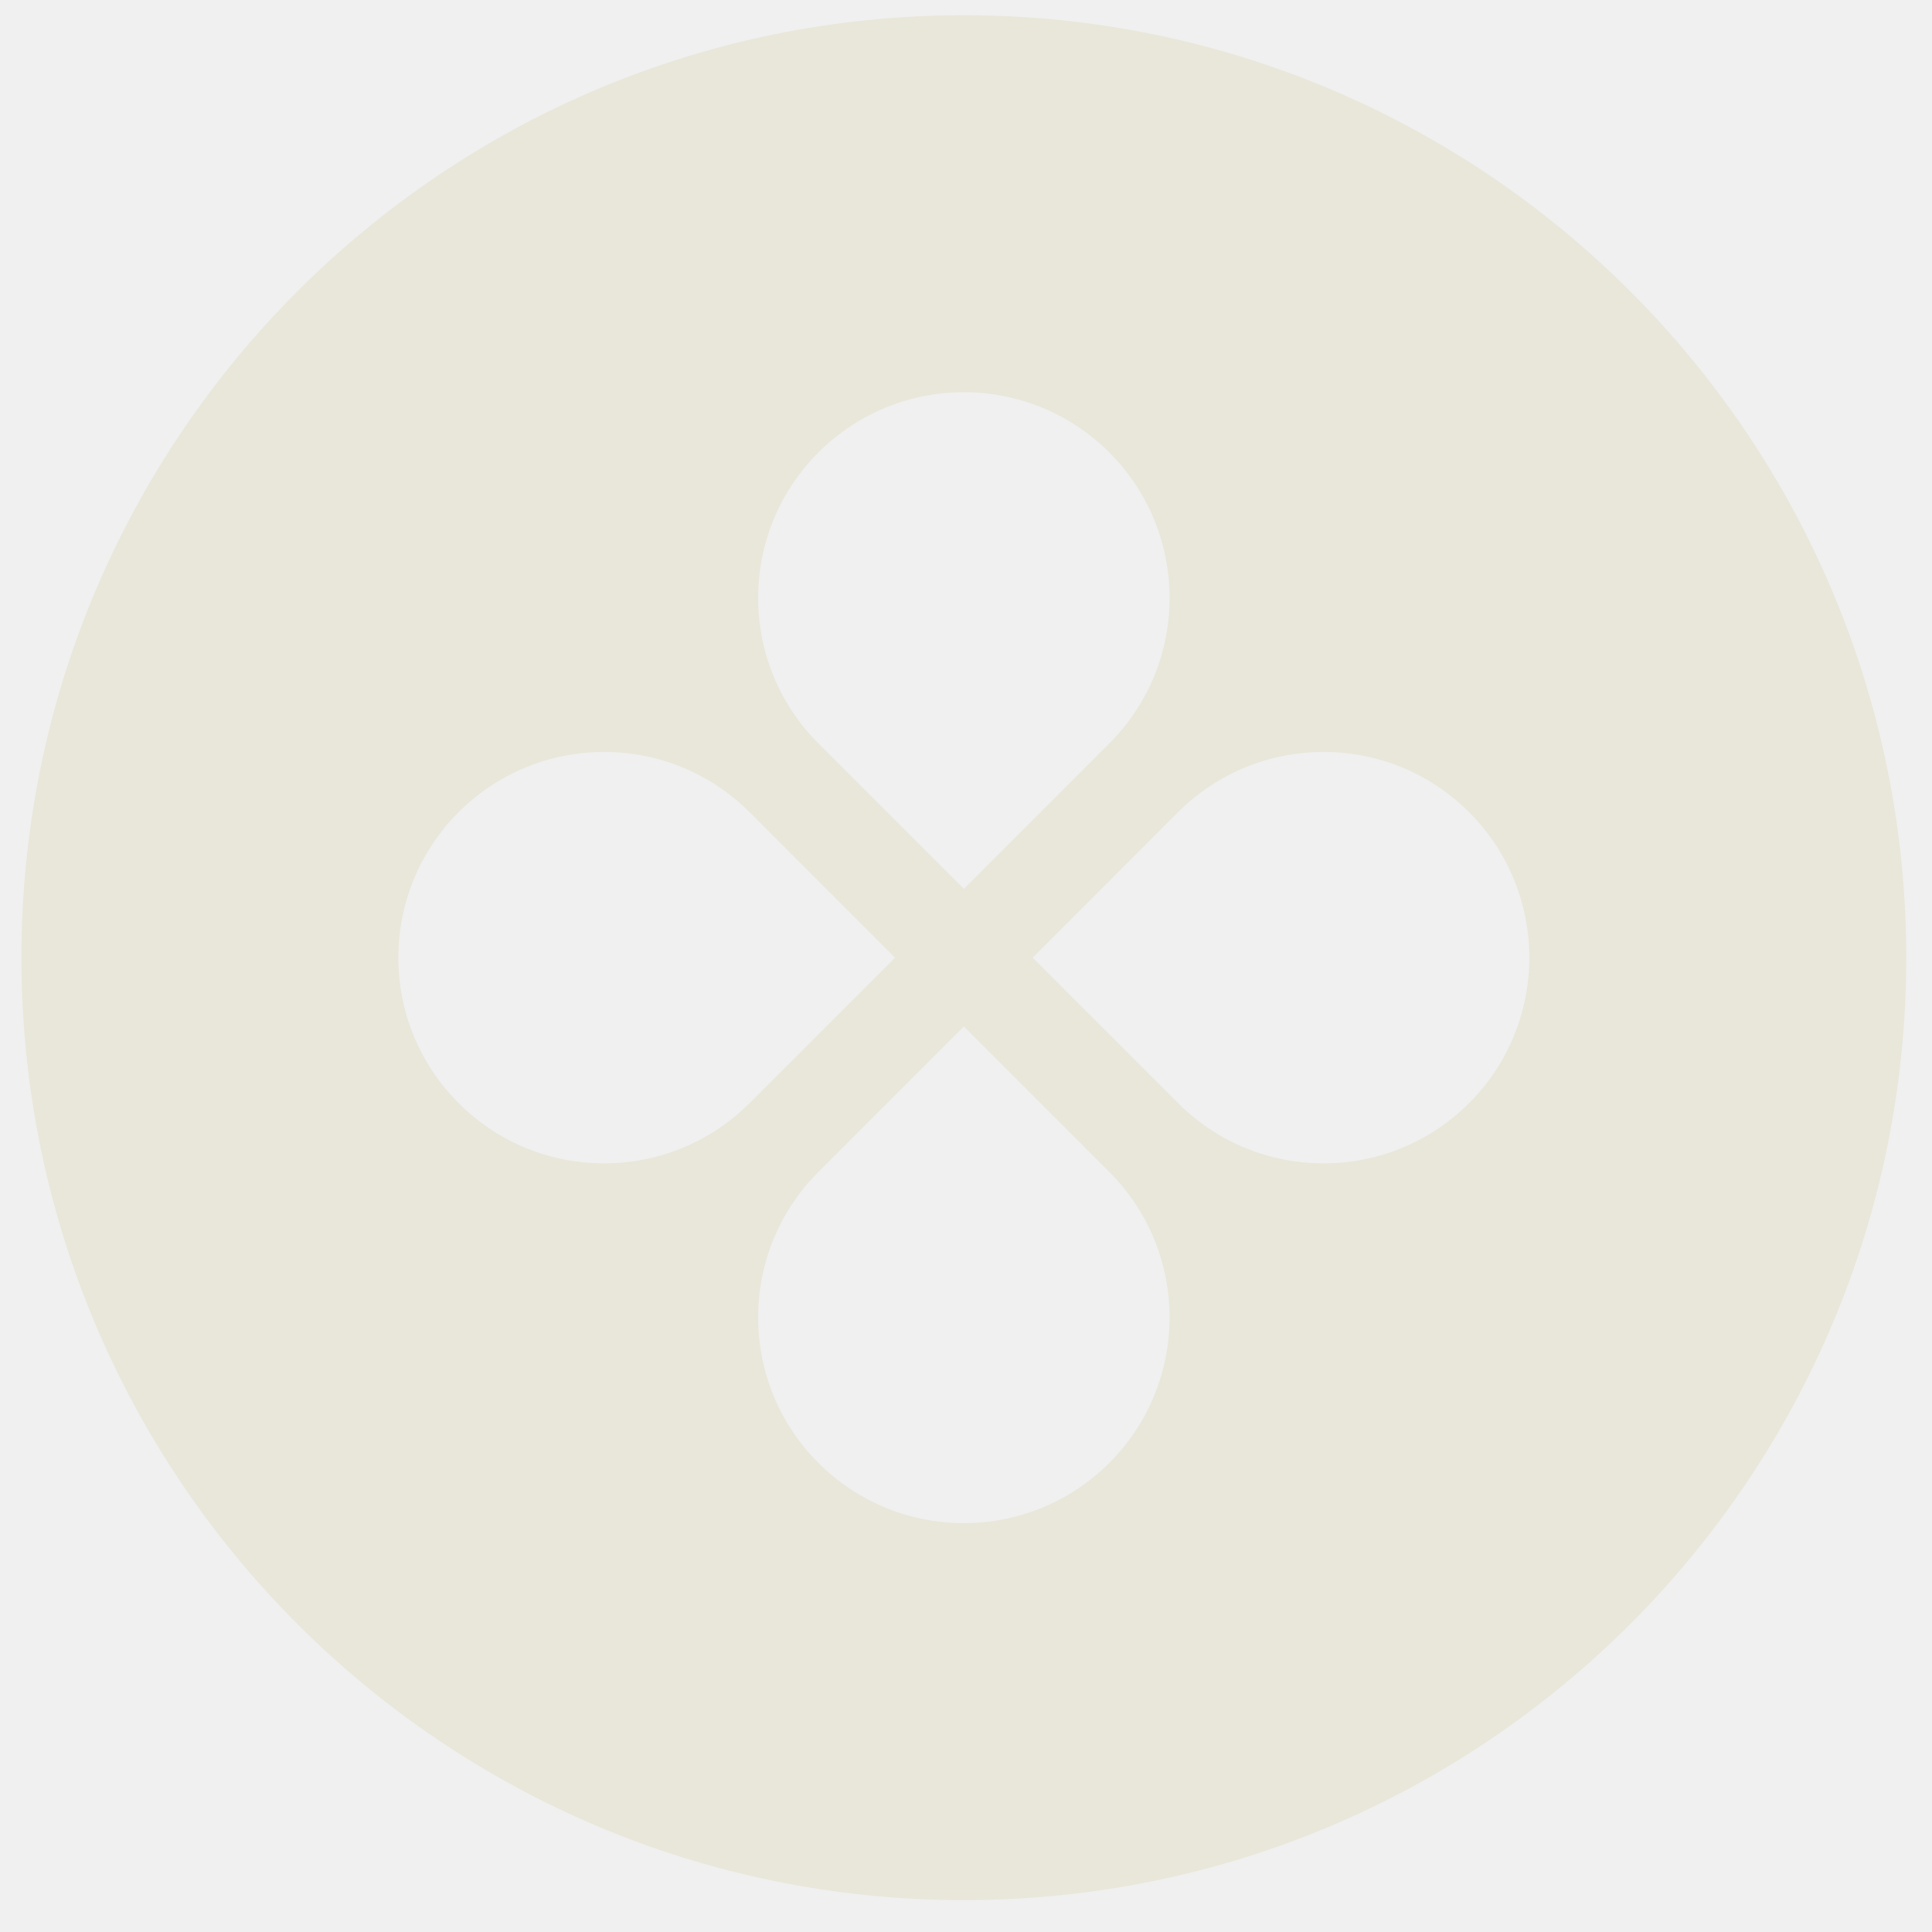
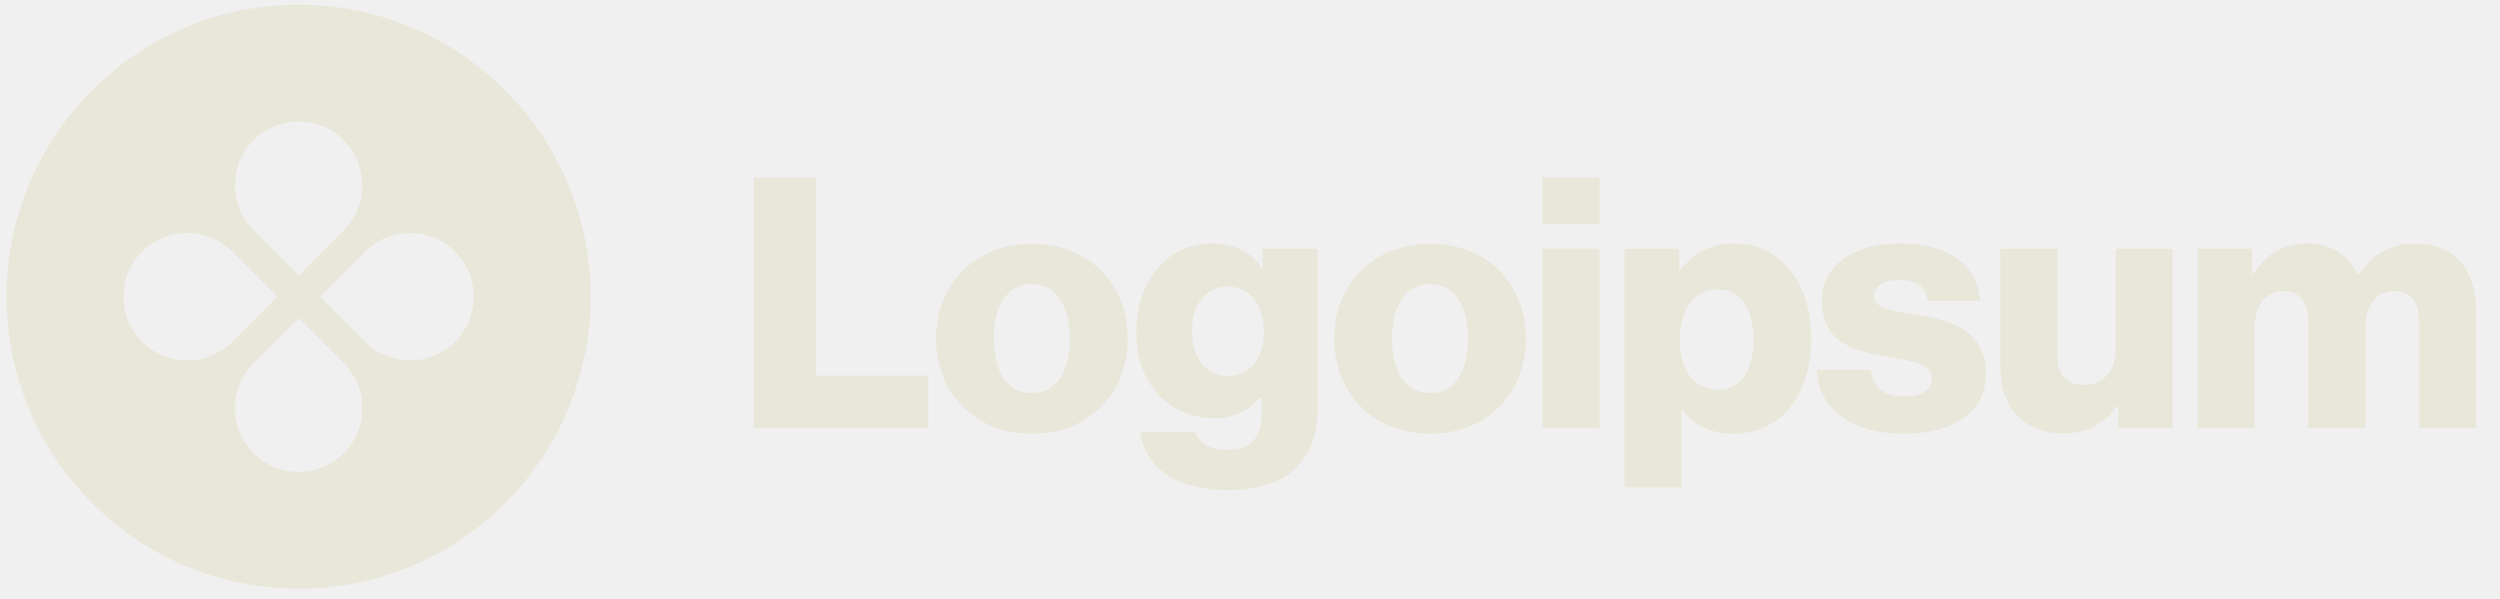
- <svg xmlns="http://www.w3.org/2000/svg" width="34" height="34" viewBox="0 0 34 34" fill="none">
-   <path fill-rule="evenodd" clip-rule="evenodd" d="M16.962 33.439C26.122 33.439 33.547 26.013 33.547 16.853C33.547 7.694 26.122 0.268 16.962 0.268C7.802 0.268 0.377 7.694 0.377 16.853C0.377 26.013 7.802 33.439 16.962 33.439ZM19.522 13.082C20.936 11.669 20.936 9.376 19.522 7.963C18.108 6.549 15.816 6.549 14.402 7.963C12.989 9.376 12.989 11.669 14.402 13.082L16.962 15.642L19.522 13.082ZM20.733 19.413C22.147 20.827 24.439 20.827 25.853 19.413C27.267 18 27.267 15.707 25.853 14.293C24.439 12.88 22.147 12.88 20.733 14.293L18.173 16.854L20.733 19.413ZM19.522 25.744C20.936 24.331 20.936 22.038 19.522 20.625L16.962 18.065L14.402 20.625C12.989 22.038 12.989 24.331 14.402 25.744C15.816 27.158 18.108 27.158 19.522 25.744ZM8.071 19.413C6.657 18 6.657 15.707 8.071 14.293C9.485 12.88 11.777 12.88 13.191 14.293L15.751 16.854L13.191 19.413C11.777 20.827 9.485 20.827 8.071 19.413Z" fill="#E9E7DA" />
+ <svg xmlns="http://www.w3.org/2000/svg" width="142" height="34" viewBox="0 0 142 34" fill="none">
+   <g clip-path="url(#clip0_1_36)">
+     <path d="M42.816 24.317H52.727V21.331H46.338V10.086H42.816V24.317Z" fill="#E9E7DA" />
+     <path d="M58.599 22.327C57.186 22.327 56.45 21.093 56.45 19.242C56.45 17.391 57.186 16.137 58.599 16.137C60.012 16.137 60.768 17.391 60.768 19.242C60.768 21.093 60.012 22.327 58.599 22.327ZM58.619 24.635C61.903 24.635 64.052 22.307 64.052 19.242C64.052 16.177 61.903 13.848 58.619 13.848C55.355 13.848 53.166 16.177 53.166 19.242C53.166 22.307 55.355 24.635 58.619 24.635Z" fill="#E9E7DA" />
+     <path d="M69.736 27.84C71.249 27.84 72.582 27.501 73.478 26.705C74.294 25.969 74.831 24.854 74.831 23.322V14.127H71.727V15.221H71.687C71.09 14.366 70.174 13.828 68.821 13.828C66.293 13.828 64.542 15.938 64.542 18.923C64.542 22.048 66.671 23.76 68.96 23.76C70.194 23.76 70.97 23.262 71.567 22.585H71.647V23.6C71.647 24.834 71.07 25.551 69.697 25.551C68.622 25.551 68.085 25.093 67.905 24.556H64.761C65.079 26.685 66.93 27.84 69.736 27.84ZM69.716 21.351C68.502 21.351 67.706 20.356 67.706 18.824C67.706 17.271 68.502 16.276 69.716 16.276C71.07 16.276 71.786 17.431 71.786 18.804C71.786 20.237 71.13 21.351 69.716 21.351Z" fill="#E9E7DA" />
+     <path d="M81.216 22.327C79.802 22.327 79.066 21.093 79.066 19.242C79.066 17.391 79.802 16.137 81.216 16.137C82.629 16.137 83.385 17.391 83.385 19.242C83.385 21.093 82.629 22.327 81.216 22.327ZM81.235 24.635C84.519 24.635 86.668 22.307 86.668 19.242C86.668 16.177 84.519 13.848 81.235 13.848C77.971 13.848 75.782 16.177 75.782 19.242C75.782 22.307 77.971 24.635 81.235 24.635Z" fill="#E9E7DA" />
+     <path d="M87.616 24.317H90.86V14.127H87.616V24.317ZM87.616 12.714H90.86V10.086H87.616V12.714Z" fill="#E9E7DA" />
+     <path d="M92.268 27.68H95.512V23.262H95.552C96.188 24.118 97.124 24.635 98.437 24.635C101.104 24.635 102.876 22.526 102.876 19.222C102.876 16.157 101.224 13.828 98.517 13.828C97.124 13.828 96.129 14.445 95.432 15.361H95.372V14.127H92.268V27.68ZM97.602 22.128C96.208 22.128 95.412 20.993 95.412 19.341C95.412 17.689 96.129 16.436 97.542 16.436C98.935 16.436 99.592 17.59 99.592 19.341C99.592 21.073 98.835 22.128 97.602 22.128Z" fill="#E9E7DA" />
+     <path d="M108.157 24.635C110.824 24.635 112.795 23.481 112.795 21.252C112.795 18.645 110.685 18.187 108.894 17.888C107.6 17.649 106.446 17.55 106.446 16.834C106.446 16.197 107.063 15.898 107.859 15.898C108.754 15.898 109.371 16.177 109.491 17.092H112.476C112.317 15.082 110.764 13.828 107.879 13.828C105.47 13.828 103.48 14.943 103.48 17.092C103.48 19.48 105.371 19.958 107.142 20.257C108.496 20.496 109.73 20.595 109.73 21.511C109.73 22.167 109.113 22.526 108.137 22.526C107.063 22.526 106.386 22.028 106.267 21.013H103.202C103.301 23.262 105.172 24.635 108.157 24.635Z" fill="#E9E7DA" />
+     <path d="M117.201 24.615C118.614 24.615 119.51 24.058 120.246 23.063H120.306V24.317H123.411V14.127H120.167V19.819C120.167 21.033 119.49 21.869 118.376 21.869C117.341 21.869 116.843 21.252 116.843 20.137V14.127H113.619V20.814C113.619 23.083 114.853 24.615 117.201 24.615Z" fill="#E9E7DA" />
+     <path d="M124.822 24.317H128.066V18.605C128.066 17.391 128.663 16.535 129.678 16.535C130.654 16.535 131.111 17.172 131.111 18.267V24.317H134.356V18.605C134.356 17.391 134.933 16.535 135.968 16.535C136.943 16.535 137.401 17.172 137.401 18.267V24.317H140.645V17.689C140.645 15.4 139.49 13.828 137.182 13.828C135.868 13.828 134.773 14.386 133.977 15.62H133.938C133.42 14.525 132.405 13.828 131.072 13.828C129.599 13.828 128.624 14.525 127.987 15.58H127.927V14.127H124.822V24.317Z" fill="#E9E7DA" />
+     <path fill-rule="evenodd" clip-rule="evenodd" d="M16.962 33.439C26.122 33.439 33.547 26.013 33.547 16.853C33.547 7.694 26.122 0.268 16.962 0.268C7.802 0.268 0.377 7.694 0.377 16.853C0.377 26.013 7.802 33.439 16.962 33.439ZM19.522 13.082C20.936 11.669 20.936 9.376 19.522 7.963C18.108 6.549 15.816 6.549 14.402 7.963C12.989 9.376 12.989 11.669 14.402 13.082L16.962 15.642L19.522 13.082ZM20.733 19.413C22.147 20.827 24.439 20.827 25.853 19.413C27.267 18 27.267 15.707 25.853 14.293C24.439 12.88 22.147 12.88 20.733 14.293L18.173 16.854L20.733 19.413ZM19.522 25.744C20.936 24.331 20.936 22.038 19.522 20.625L16.962 18.065L14.402 20.625C12.989 22.038 12.989 24.331 14.402 25.744C15.816 27.158 18.108 27.158 19.522 25.744ZM8.071 19.413C6.657 18 6.657 15.707 8.071 14.293C9.485 12.88 11.777 12.88 13.191 14.293L15.751 16.854L13.191 19.413C11.777 20.827 9.485 20.827 8.071 19.413Z" fill="#E9E7DA" />
+   </g>
+   <defs>
+     <clipPath id="clip0_1_36">
+       <rect width="140.976" height="34" fill="white" transform="translate(0.292664)" />
+     </clipPath>
+   </defs>
</svg>
